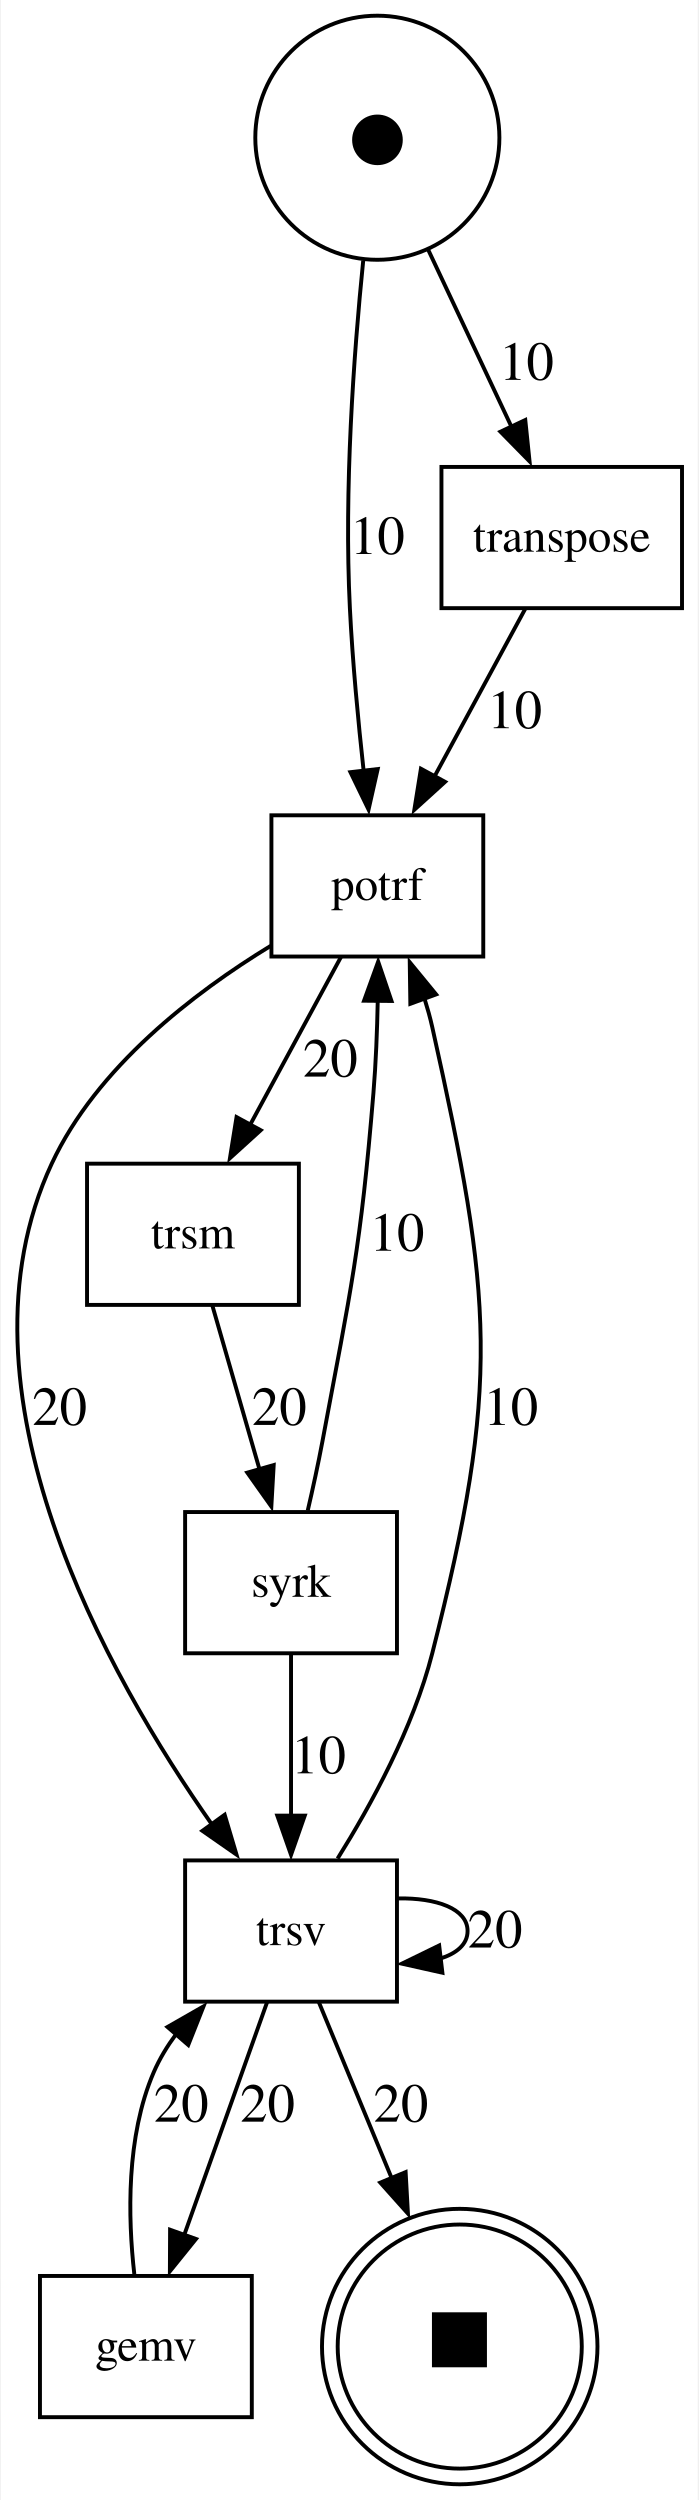
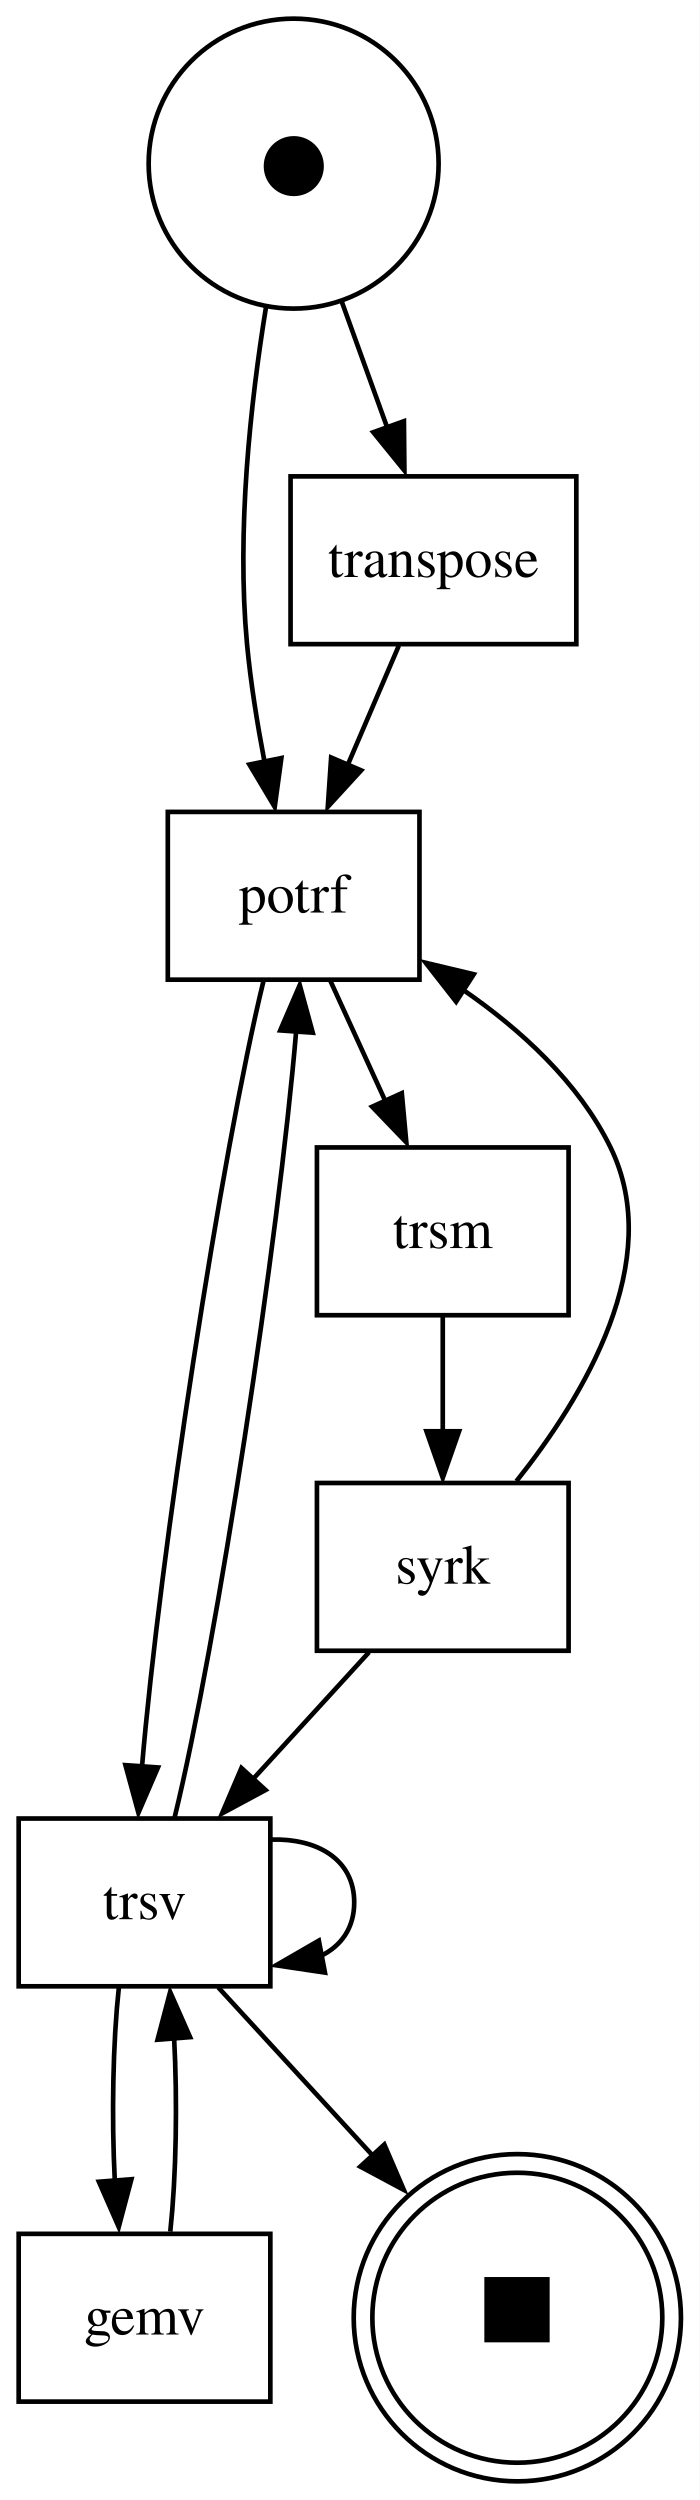
- <svg xmlns="http://www.w3.org/2000/svg" width="178pt" height="637pt" viewBox="0.00 0.00 177.62 637.25">
-   <g id="graph0" class="graph" transform="scale(1 1) rotate(0) translate(4 633.25)">
-     <polygon fill="white" stroke="none" points="-4,4 -4,-633.25 173.62,-633.25 173.62,4 -4,4" />
+ <svg xmlns="http://www.w3.org/2000/svg" width="150pt" height="536pt" viewBox="0.00 0.00 150.11 536.45">
+   <g id="graph0" class="graph" transform="scale(1 1) rotate(0) translate(4 532.45)">
+     <polygon fill="white" stroke="none" points="-4,4 -4,-532.45 146.11,-532.45 146.11,4 -4,4" />
    <g id="node1" class="node">
-       <ellipse fill="none" stroke="black" cx="91.96" cy="-598.14" rx="31.11" ry="31.11" />
-       <text text-anchor="middle" x="91.96" y="-589.14" font-family="Times,serif" font-size="30.00">●</text>
+       <ellipse fill="none" stroke="black" cx="59" cy="-497.34" rx="31.11" ry="31.11" />
+       <text text-anchor="middle" x="59" y="-488.34" font-family="Times,serif" font-size="30.00">●</text>
+     </g>
+     <g id="node2" class="node">
+       <polygon fill="#ffffff" stroke="black" points="86,-358.23 32,-358.23 32,-322.23 86,-322.23 86,-358.23" />
+       <text text-anchor="middle" x="59" y="-336.63" font-family="Times,serif" font-size="12.00">potrf</text>
+     </g>
+     <g id="edge1" class="edge">
+       <path fill="none" stroke="#000000" d="M53.05,-466.41C49.75,-446.06 46.73,-418.52 49,-394.23 49.77,-385.99 51.2,-377.12 52.74,-369.04" />
+       <polygon fill="#000000" stroke="#000000" points="56.37,-369.79 54.94,-359.3 49.51,-368.39 56.37,-369.79" />
+     </g>
+     <g id="node3" class="node">
+       <polygon fill="#ffffff" stroke="black" points="119.66,-430.23 58.34,-430.23 58.34,-394.23 119.66,-394.23 119.66,-430.23" />
+       <text text-anchor="middle" x="89" y="-408.63" font-family="Times,serif" font-size="12.00">transpose</text>
+     </g>
+     <g id="edge2" class="edge">
+       <path fill="none" stroke="#000000" d="M69.32,-467.74C72.47,-459.02 75.92,-449.46 79.04,-440.81" />
+       <polygon fill="#000000" stroke="#000000" points="82.67,-442.07 82.77,-431.48 76.09,-439.7 82.67,-442.07" />
    </g>
    <g id="node5" class="node">
-       <polygon fill="#ffffff" stroke="black" points="118.96,-425.43 64.96,-425.43 64.96,-389.43 118.96,-389.43 118.96,-425.43" />
-       <text text-anchor="middle" x="91.96" y="-403.83" font-family="Times,serif" font-size="12.00">potrf</text>
+       <polygon fill="#ffffff" stroke="black" points="54,-142.23 0,-142.23 0,-106.23 54,-106.23 54,-142.23" />
+       <text text-anchor="middle" x="27" y="-120.63" font-family="Times,serif" font-size="12.00">trsv</text>
    </g>
-     <g id="edge1" class="edge">
-       <path fill="none" stroke="#000000" d="M88.36,-566.84C85.94,-542.82 83.45,-508.38 84.96,-478.23 85.64,-464.54 87.08,-449.39 88.47,-436.72" />
-       <polygon fill="#000000" stroke="#000000" points="92.05,-437.22 89.72,-426.89 85.1,-436.42 92.05,-437.22" />
-       <text text-anchor="middle" x="91.96" y="-492.03" font-family="Times,serif" font-size="14.00">10</text>
+     <g id="edge6" class="edge">
+       <path fill="none" stroke="#000000" d="M52.56,-322.07C43.53,-285.21 30.22,-198.15 26.45,-153.18" />
+       <polygon fill="#000000" stroke="#000000" points="29.89,-153.19 25.69,-143.46 22.91,-153.68 29.89,-153.19" />
+     </g>
+     <g id="node6" class="node">
+       <polygon fill="#ffffff" stroke="black" points="118,-286.23 64,-286.23 64,-250.23 118,-250.23 118,-286.23" />
+       <text text-anchor="middle" x="91" y="-264.63" font-family="Times,serif" font-size="12.00">trsm</text>
+     </g>
+     <g id="edge3" class="edge">
+       <path fill="none" stroke="#000000" d="M66.91,-321.92C70.48,-314.12 74.77,-304.73 78.74,-296.05" />
+       <polygon fill="#000000" stroke="#000000" points="82.21,-297.88 83.18,-287.33 75.84,-294.97 82.21,-297.88" />
+     </g>
+     <g id="edge10" class="edge">
+       <path fill="none" stroke="#000000" d="M81.58,-393.92C78.28,-386.21 74.31,-376.94 70.62,-368.34" />
+       <polygon fill="#000000" stroke="#000000" points="73.49,-367.14 66.33,-359.33 67.05,-369.9 73.49,-367.14" />
+     </g>
+     <g id="node4" class="node">
+       <polygon fill="#ffffff" stroke="black" points="54,-53.11 0,-53.11 0,-17.11 54,-17.11 54,-53.11" />
+       <text text-anchor="middle" x="27" y="-31.51" font-family="Times,serif" font-size="12.00">gemv</text>
+     </g>
+     <g id="edge8" class="edge">
+       <path fill="none" stroke="#000000" d="M32.53,-53.59C33.81,-65.5 34.08,-81.54 33.35,-95.22" />
+       <polygon fill="#000000" stroke="#000000" points="29.8,-94.77 32.5,-105.01 36.78,-95.32 29.8,-94.77" />
+     </g>
+     <g id="edge12" class="edge">
+       <path fill="none" stroke="#000000" d="M33.46,-142.46C42.5,-179.39 55.8,-266.47 59.56,-311.37" />
+       <polygon fill="#000000" stroke="#000000" points="56.12,-311.35 60.31,-321.07 63.1,-310.85 56.12,-311.35" />
+     </g>
+     <g id="edge7" class="edge">
+       <path fill="none" stroke="#000000" d="M21.5,-106.01C20.21,-94.16 19.92,-78.14 20.63,-64.42" />
+       <polygon fill="#000000" stroke="#000000" points="24.19,-64.83 21.47,-54.59 17.21,-64.29 24.19,-64.83" />
+     </g>
+     <g id="edge9" class="edge">
+       <path fill="none" stroke="#000000" d="M54.24,-137.71C64.02,-138 72,-133.51 72,-124.23 72,-118.71 69.19,-114.89 64.86,-112.75" />
+       <polygon fill="#000000" stroke="#000000" points="65.72,-109.17 55.24,-110.74 64.41,-116.04 65.72,-109.17" />
+     </g>
+     <g id="node8" class="node">
+       <ellipse fill="none" stroke="black" cx="107" cy="-35.11" rx="31.11" ry="31.11" />
+       <ellipse fill="none" stroke="black" cx="107" cy="-35.11" rx="35.11" ry="35.11" />
+       <text text-anchor="middle" x="107" y="-26.11" font-family="Times,serif" font-size="30.00">■</text>
+     </g>
+     <g id="edge13" class="edge">
+       <path fill="none" stroke="#000000" d="M42.81,-106.01C52.37,-95.6 64.89,-81.97 76.33,-69.51" />
+       <polygon fill="#000000" stroke="#000000" points="78.46,-72.28 82.65,-62.54 73.3,-67.54 78.46,-72.28" />
    </g>
    <g id="node7" class="node">
-       <polygon fill="#ffffff" stroke="black" points="169.62,-514.23 108.3,-514.23 108.3,-478.23 169.62,-478.23 169.62,-514.23" />
-       <text text-anchor="middle" x="138.96" y="-492.63" font-family="Times,serif" font-size="12.00">transpose</text>
+       <polygon fill="#ffffff" stroke="black" points="118,-214.23 64,-214.23 64,-178.23 118,-178.23 118,-214.23" />
+       <text text-anchor="middle" x="91" y="-192.63" font-family="Times,serif" font-size="12.00">syrk</text>
    </g>
-     <g id="edge2" class="edge">
-       <path fill="none" stroke="#000000" d="M104.93,-569.57C111.57,-555.44 119.64,-538.3 126.25,-524.25" />
-       <polygon fill="#000000" stroke="#000000" points="129.67,-526.19 130.76,-515.65 123.34,-523.21 129.67,-526.19" />
-       <text text-anchor="middle" x="129.96" y="-536.43" font-family="Times,serif" font-size="14.00">10</text>
+     <g id="edge4" class="edge">
+       <path fill="none" stroke="#000000" d="M91,-249.92C91,-242.46 91,-233.55 91,-225.19" />
+       <polygon fill="#000000" stroke="#000000" points="94.5,-225.33 91,-215.33 87.5,-225.33 94.5,-225.33" />
    </g>
-     <g id="node2" class="node">
-       <polygon fill="#ffffff" stroke="black" points="59.96,-53.11 5.96,-53.11 5.96,-17.11 59.96,-17.11 59.96,-53.11" />
-       <text text-anchor="middle" x="32.96" y="-31.51" font-family="Times,serif" font-size="12.00">gemv</text>
-     </g>
-     <g id="node4" class="node">
-       <polygon fill="#ffffff" stroke="black" points="96.96,-159.03 42.96,-159.03 42.96,-123.03 96.96,-123.03 96.96,-159.03" />
-       <text text-anchor="middle" x="69.96" y="-137.43" font-family="Times,serif" font-size="12.00">trsv</text>
-     </g>
-     <g id="edge8" class="edge">
-       <path fill="none" stroke="#000000" d="M30.01,-53.58C28.38,-67.99 27.9,-88.65 34.96,-105.03 36.43,-108.44 38.41,-111.71 40.68,-114.77" />
-       <polygon fill="#000000" stroke="#000000" points="38.47,-116.57 47.66,-121.83 43.76,-111.98 38.47,-116.57" />
-       <text text-anchor="middle" x="41.96" y="-92.43" font-family="Times,serif" font-size="14.00">20</text>
-     </g>
-     <g id="node3" class="node">
-       <polygon fill="#ffffff" stroke="black" points="96.96,-247.83 42.96,-247.83 42.96,-211.83 96.96,-211.83 96.96,-247.83" />
-       <text text-anchor="middle" x="69.96" y="-226.23" font-family="Times,serif" font-size="12.00">syrk</text>
+     <g id="edge5" class="edge">
+       <path fill="none" stroke="#000000" d="M106.79,-214.6C121.29,-232.77 138.85,-261.96 127,-286.23 120.18,-300.19 107.71,-311.54 95.29,-320.1" />
+       <polygon fill="#000000" stroke="#000000" points="93.87,-317.5 87.34,-325.85 97.65,-323.39 93.87,-317.5" />
    </g>
    <g id="edge11" class="edge">
-       <path fill="none" stroke="#000000" d="M69.96,-211.68C69.96,-199.87 69.96,-183.9 69.96,-170.23" />
-       <polygon fill="#000000" stroke="#000000" points="73.46,-170.44 69.96,-160.44 66.46,-170.44 73.46,-170.44" />
-       <text text-anchor="middle" x="76.96" y="-181.23" font-family="Times,serif" font-size="14.00">10</text>
-     </g>
-     <g id="edge5" class="edge">
-       <path fill="none" stroke="#000000" d="M74.22,-248.22C75.52,-253.82 76.88,-260.07 77.96,-265.83 85.3,-305.03 87.68,-314.87 90.96,-354.63 91.59,-362.25 91.91,-370.52 92.06,-378.16" />
-       <polygon fill="#000000" stroke="#000000" points="88.57,-378.17 92.17,-388.13 95.57,-378.1 88.57,-378.17" />
-       <text text-anchor="middle" x="96.96" y="-314.43" font-family="Times,serif" font-size="14.00">10</text>
-     </g>
-     <g id="edge7" class="edge">
-       <path fill="none" stroke="#000000" d="M63.85,-122.87C58.12,-106.77 49.45,-82.43 42.76,-63.63" />
-       <polygon fill="#000000" stroke="#000000" points="45.73,-62.54 39.08,-54.3 39.13,-64.89 45.73,-62.54" />
-       <text text-anchor="middle" x="63.96" y="-92.43" font-family="Times,serif" font-size="14.00">20</text>
-     </g>
-     <g id="edge9" class="edge">
-       <path fill="none" stroke="#000000" d="M97.2,-149.34C106.98,-149.52 114.96,-146.75 114.96,-141.03 114.96,-137.63 112.15,-135.27 107.81,-133.95" />
-       <polygon fill="#000000" stroke="#000000" points="108.54,-130.4 98.2,-132.71 107.72,-137.35 108.54,-130.4" />
-       <text text-anchor="middle" x="121.96" y="-136.83" font-family="Times,serif" font-size="14.00">20</text>
-     </g>
-     <g id="edge12" class="edge">
-       <path fill="none" stroke="#000000" d="M81.82,-159.49C90.33,-173.09 101.11,-192.8 105.96,-211.83 123.46,-280.57 121.37,-302.19 105.96,-371.43 105.43,-373.81 104.75,-376.25 103.99,-378.67" />
-       <polygon fill="#000000" stroke="#000000" points="100.37,-377.38 100.22,-387.97 106.94,-379.78 100.37,-377.38" />
-       <text text-anchor="middle" x="125.96" y="-270.03" font-family="Times,serif" font-size="14.00">10</text>
-     </g>
-     <g id="node8" class="node">
-       <ellipse fill="none" stroke="black" cx="112.96" cy="-35.11" rx="31.11" ry="31.11" />
-       <ellipse fill="none" stroke="black" cx="112.96" cy="-35.11" rx="35.11" ry="35.11" />
-       <text text-anchor="middle" x="112.96" y="-26.11" font-family="Times,serif" font-size="30.00">■</text>
-     </g>
-     <g id="edge13" class="edge">
-       <path fill="none" stroke="#000000" d="M77.06,-122.87C82.11,-110.67 89.12,-93.73 95.6,-78.06" />
-       <polygon fill="#000000" stroke="#000000" points="99.17,-79.58 99.76,-69 92.71,-76.9 99.17,-79.58" />
-       <text text-anchor="middle" x="97.96" y="-92.43" font-family="Times,serif" font-size="14.00">20</text>
-     </g>
-     <g id="edge6" class="edge">
-       <path fill="none" stroke="#000000" d="M64.77,-392.15C45.23,-380.22 20.4,-361.2 8.96,-336.63 -17.95,-278.83 23.17,-206.06 49.94,-167.98" />
-       <polygon fill="#000000" stroke="#000000" points="53.04,-170.67 56.06,-160.51 47.36,-166.57 53.04,-170.67" />
-       <text text-anchor="middle" x="10.96" y="-270.03" font-family="Times,serif" font-size="14.00">20</text>
-     </g>
-     <g id="node6" class="node">
-       <polygon fill="#ffffff" stroke="black" points="71.96,-336.63 17.96,-336.63 17.96,-300.63 71.96,-300.63 71.96,-336.63" />
-       <text text-anchor="middle" x="44.96" y="-315.03" font-family="Times,serif" font-size="12.00">trsm</text>
-     </g>
-     <g id="edge3" class="edge">
-       <path fill="none" stroke="#000000" d="M82.67,-389.28C76.09,-377.11 67.11,-360.54 59.57,-346.61" />
-       <polygon fill="#000000" stroke="#000000" points="62.23,-345.16 54.39,-338.04 56.07,-348.5 62.23,-345.16" />
-       <text text-anchor="middle" x="79.96" y="-358.83" font-family="Times,serif" font-size="14.00">20</text>
-     </g>
-     <g id="edge4" class="edge">
-       <path fill="none" stroke="#000000" d="M49.9,-300.48C53.33,-288.55 57.99,-272.38 61.95,-258.62" />
-       <polygon fill="#000000" stroke="#000000" points="65.54,-259.81 64.94,-249.24 58.81,-257.88 65.54,-259.81" />
-       <text text-anchor="middle" x="66.96" y="-270.03" font-family="Times,serif" font-size="14.00">20</text>
-     </g>
-     <g id="edge10" class="edge">
-       <path fill="none" stroke="#000000" d="M129.67,-478.08C123.09,-465.91 114.11,-449.34 106.57,-435.41" />
-       <polygon fill="#000000" stroke="#000000" points="109.23,-433.96 101.39,-426.84 103.07,-437.3 109.23,-433.96" />
-       <text text-anchor="middle" x="126.96" y="-447.63" font-family="Times,serif" font-size="14.00">10</text>
+       <path fill="none" stroke="#000000" d="M75.18,-177.92C67.58,-169.61 58.34,-159.5 49.99,-150.37" />
+       <polygon fill="#000000" stroke="#000000" points="52.97,-148.35 43.64,-143.33 47.8,-153.07 52.97,-148.35" />
    </g>
  </g>
</svg>
